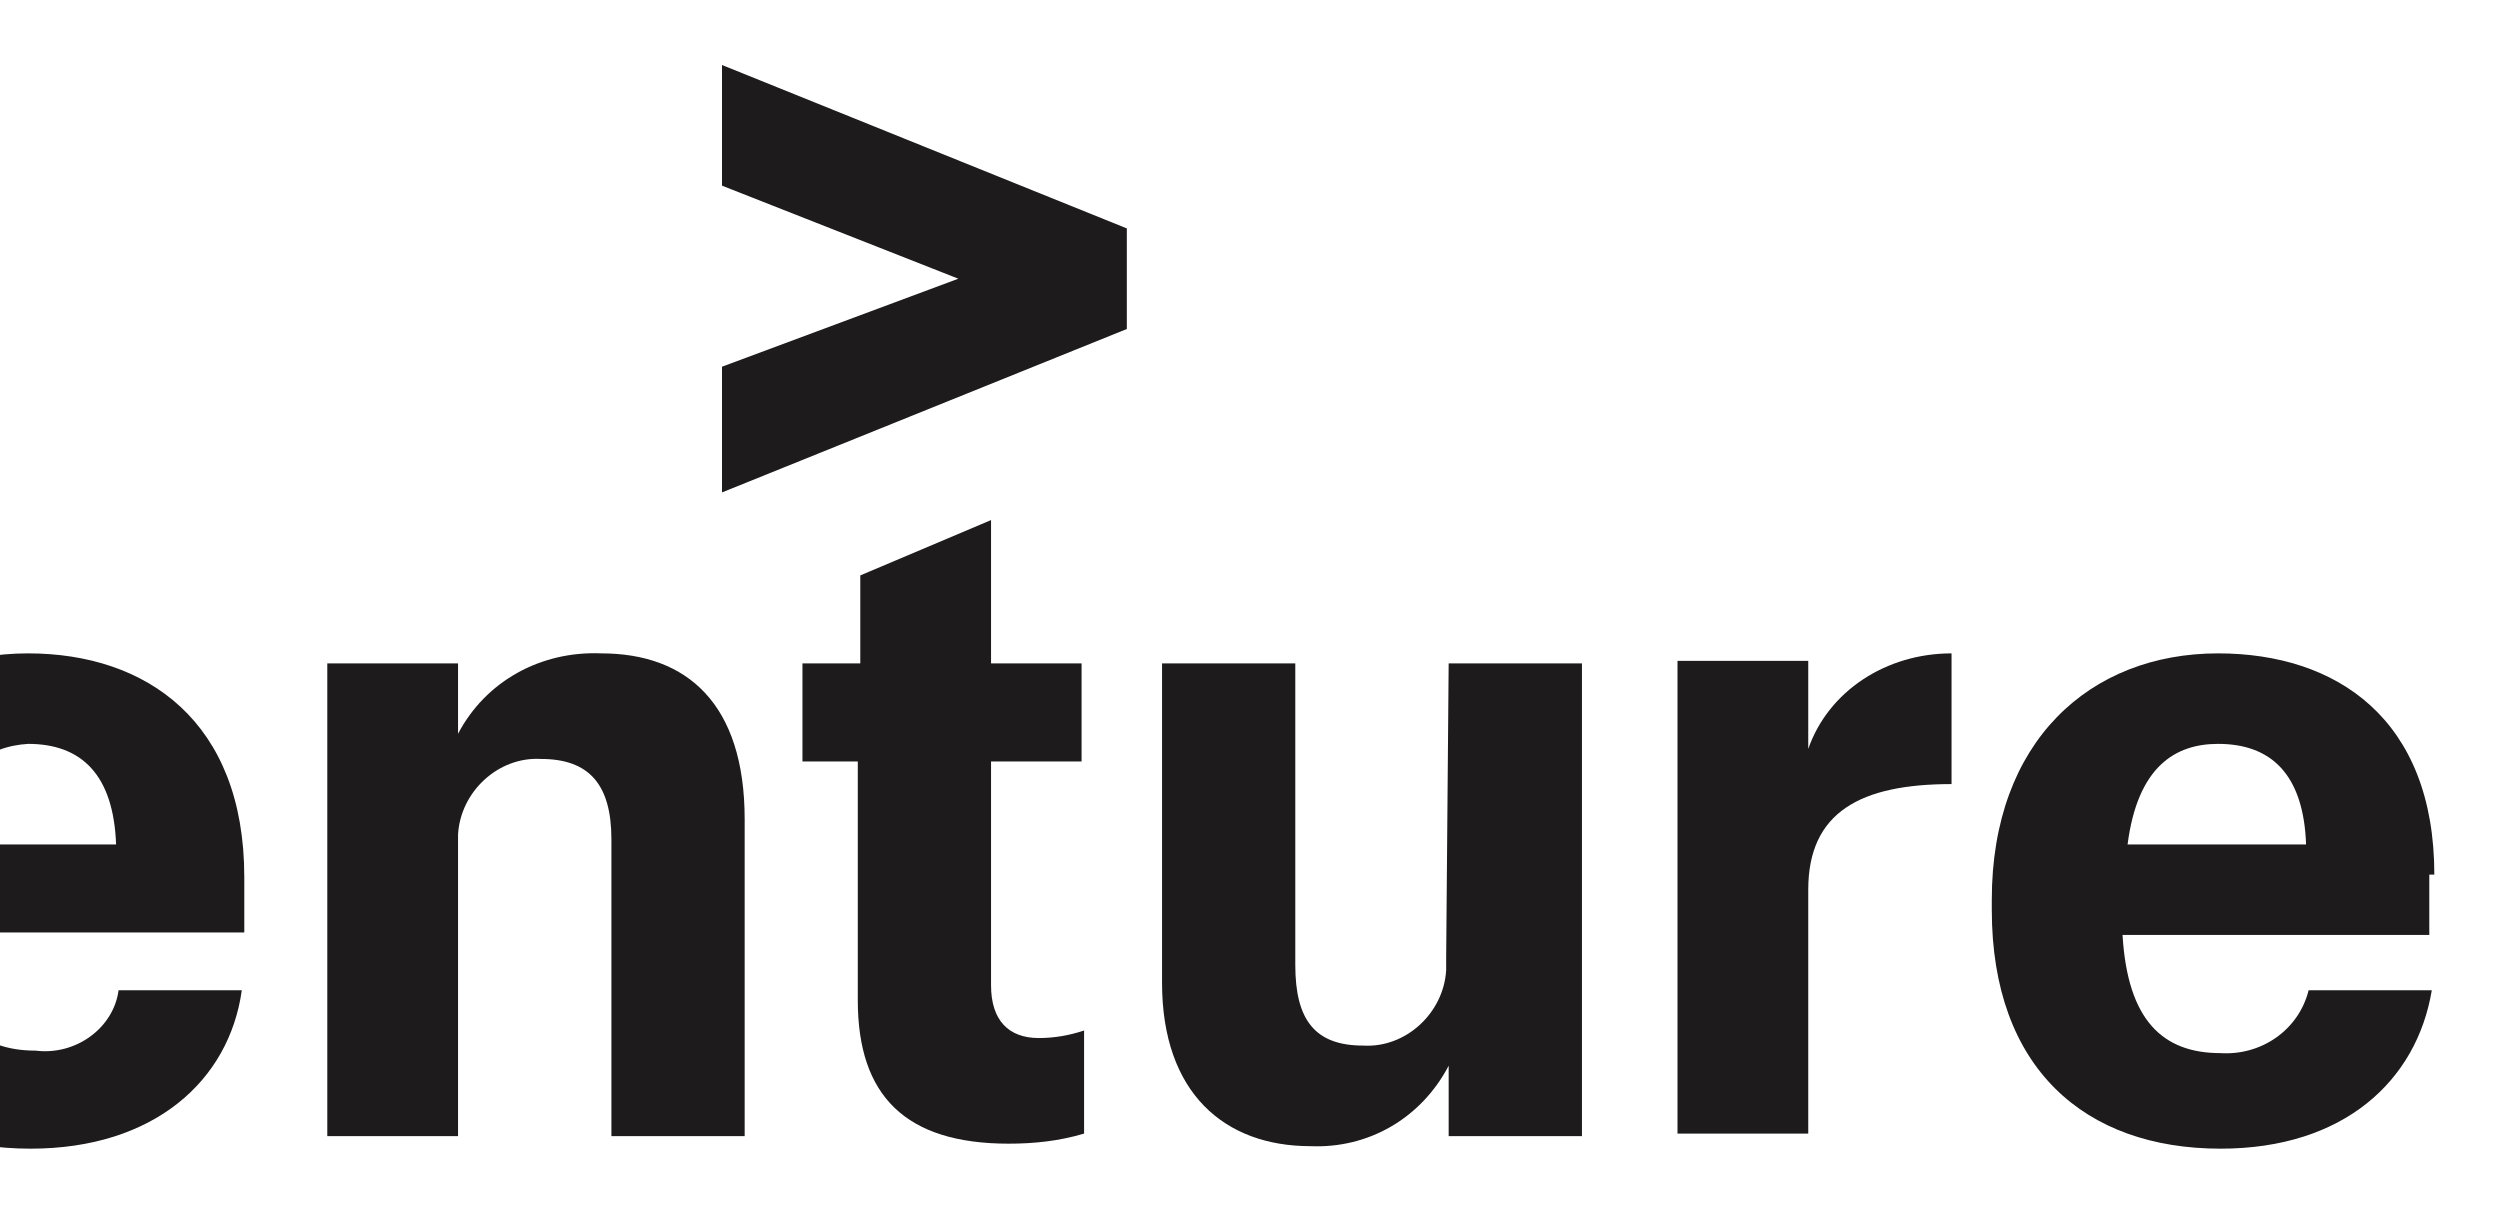
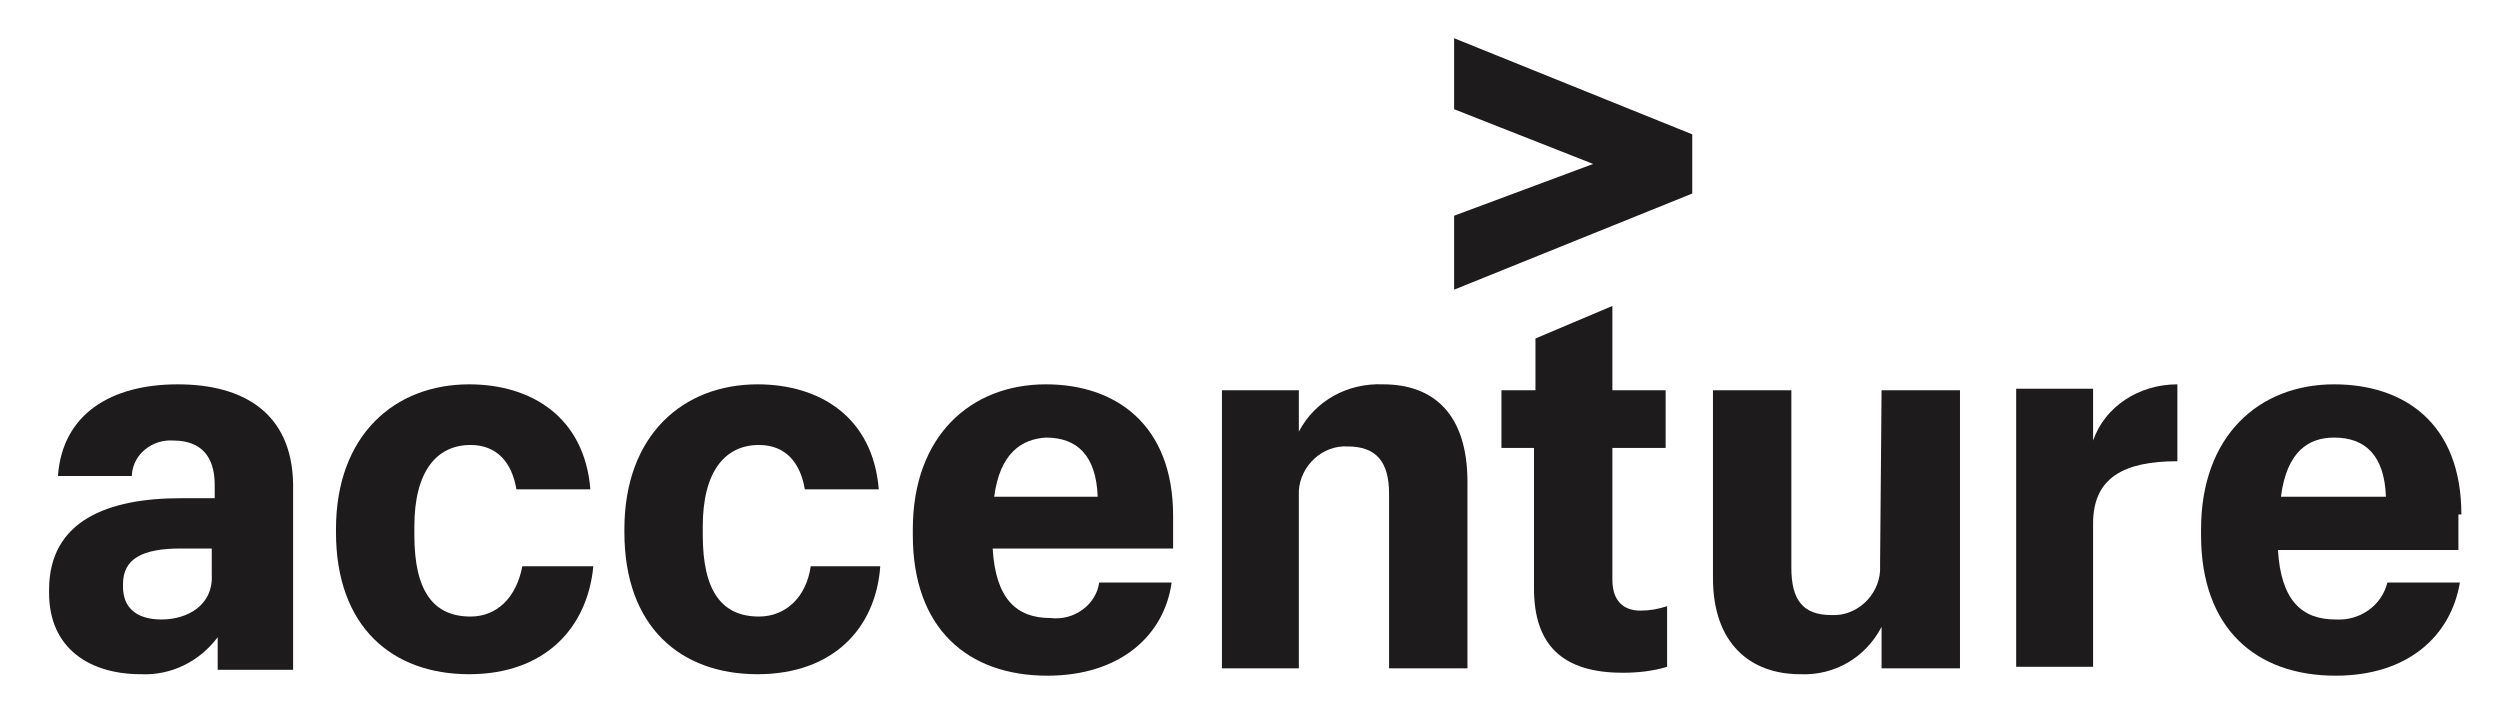
- <svg xmlns="http://www.w3.org/2000/svg" width="60" height="29" viewBox="0 0 60 29" fill="none">
-   <path d="M17.328 4.456L23 6.689L17.328 8.801V11.818L27.044 7.896V5.482L17.328 1.56V4.456Z" fill="#1D1B1B" />
-   <path d="M0.855 25.215C-0.533 25.215 -1.378 24.43 -1.499 22.379H5.863V21.051C5.863 17.31 3.51 15.681 0.674 15.681C-2.404 15.681 -4.757 17.793 -4.757 21.594V21.836C-4.757 25.637 -2.525 27.568 0.734 27.568C3.691 27.568 5.501 25.939 5.803 23.767H2.846C2.725 24.672 1.82 25.336 0.855 25.215ZM0.674 17.853C1.941 17.853 2.725 18.577 2.786 20.267H-1.438C-1.197 18.456 -0.292 17.913 0.674 17.853Z" fill="#1D1B1B" />
-   <path d="M14.432 15.681C12.984 15.62 11.657 16.344 10.993 17.611V15.922H7.855V27.267H10.993V20.327C10.993 20.206 10.993 20.146 10.993 20.025C11.053 19 11.958 18.155 12.984 18.215C14.131 18.215 14.674 18.818 14.674 20.146V27.267H17.872V19.663C17.872 16.887 16.484 15.681 14.432 15.681Z" fill="#1D1B1B" />
-   <path d="M23.785 23.646V18.275H25.958V15.922H23.785V12.482L20.647 13.81V15.922H19.259V18.275H20.587V24.008C20.587 26.301 21.733 27.448 24.208 27.448C24.811 27.448 25.414 27.387 26.018 27.206V24.732C25.656 24.853 25.294 24.913 24.932 24.913C24.208 24.913 23.785 24.491 23.785 23.646Z" fill="#1D1B1B" />
-   <path d="M34.708 22.982C34.708 23.103 34.708 23.163 34.708 23.284C34.648 24.31 33.742 25.155 32.717 25.094C31.57 25.094 31.087 24.491 31.087 23.163V15.922H27.889V23.586C27.889 26.241 29.398 27.508 31.449 27.508C32.837 27.568 34.105 26.844 34.768 25.577V27.267H37.967V15.922H34.768L34.708 22.982Z" fill="#1D1B1B" />
-   <path d="M43.398 17.974V15.861H40.26V27.206H43.398V21.353C43.398 19.482 44.665 18.818 46.837 18.818V15.681C45.268 15.681 43.88 16.586 43.398 17.974Z" fill="#1D1B1B" />
-   <path d="M58.424 20.991C58.424 17.249 56.07 15.681 53.234 15.681C50.157 15.681 47.803 17.793 47.803 21.594V21.836C47.803 25.637 50.036 27.568 53.294 27.568C56.251 27.568 58.001 25.939 58.363 23.767H55.407C55.165 24.732 54.26 25.336 53.294 25.275C51.907 25.275 51.062 24.491 50.941 22.439H58.303V20.991H58.424ZM51.062 20.267C51.303 18.396 52.208 17.853 53.234 17.853C54.501 17.853 55.286 18.577 55.346 20.267H51.062Z" fill="#1D1B1B" />
+ <svg xmlns="http://www.w3.org/2000/svg" width="102" height="29" viewBox="0 0 102 29" fill="none">
+   <path d="M59.328 4.456L65.001 6.689L59.328 8.801V11.818L69.044 7.896V5.482L59.328 1.56V4.456Z" fill="#1D1B1B" />
+   <path d="M7.252 15.681C4.536 15.681 2.545 16.887 2.364 19.422H5.381V19.361C5.441 18.517 6.226 17.913 7.071 17.974C8.217 17.974 8.76 18.637 8.76 19.784V20.327H7.372C4.415 20.327 2.002 21.232 2.002 24.068V24.189C2.002 26.482 3.691 27.508 5.743 27.508C7.01 27.568 8.157 26.965 8.881 25.999V27.327H11.959V19.724C11.898 16.827 9.907 15.681 7.252 15.681ZM6.588 25.275C5.502 25.275 5.019 24.732 5.019 23.948V23.827C5.019 22.801 5.803 22.379 7.372 22.379H8.64V23.465C8.7 24.672 7.674 25.275 6.588 25.275Z" fill="#1D1B1B" />
+   <path d="M19.199 25.155C17.69 25.155 16.906 24.129 16.906 21.836V21.474C16.906 19.241 17.811 18.155 19.199 18.155C20.285 18.155 20.889 18.879 21.07 19.965H24.087C23.846 17.008 21.673 15.681 19.139 15.681C16.121 15.681 13.708 17.732 13.708 21.594V21.715C13.708 25.577 16.001 27.508 19.139 27.508C22.216 27.508 23.966 25.637 24.208 23.103H21.311C21.07 24.37 20.285 25.155 19.199 25.155Z" fill="#1D1B1B" />
+   <path d="M30.966 25.155C29.458 25.155 28.673 24.129 28.673 21.836V21.474C28.673 19.241 29.578 18.155 30.966 18.155C32.053 18.155 32.656 18.879 32.837 19.965H35.854C35.613 17.008 33.441 15.681 30.906 15.681C27.889 15.681 25.475 17.732 25.475 21.594V21.715C25.475 25.577 27.768 27.508 30.906 27.508C33.984 27.508 35.734 25.637 35.915 23.103H33.078C32.898 24.37 32.053 25.155 30.966 25.155Z" fill="#1D1B1B" />
+   <path d="M42.855 25.215C41.467 25.215 40.622 24.43 40.501 22.379H47.863V21.051C47.863 17.31 45.51 15.681 42.674 15.681C39.596 15.681 37.243 17.793 37.243 21.594V21.836C37.243 25.637 39.475 27.568 42.734 27.568C45.691 27.568 47.501 25.939 47.803 23.767H44.846C44.725 24.672 43.82 25.336 42.855 25.215ZM42.674 17.853C43.941 17.853 44.725 18.577 44.786 20.267H40.562C40.803 18.456 41.708 17.913 42.674 17.853Z" fill="#1D1B1B" />
+   <path d="M56.432 15.681C54.984 15.62 53.657 16.344 52.993 17.611V15.922H49.855V27.267H52.993V20.327C52.993 20.206 52.993 20.146 52.993 20.025C53.053 19 53.958 18.155 54.984 18.215C56.131 18.215 56.674 18.818 56.674 20.146V27.267H59.872V19.663C59.872 16.887 58.484 15.681 56.432 15.681Z" fill="#1D1B1B" />
+   <path d="M65.785 23.646V18.275H67.958V15.922H65.785V12.482L62.647 13.81V15.922H61.259V18.275H62.587V24.008C62.587 26.301 63.733 27.448 66.208 27.448C66.811 27.448 67.414 27.387 68.018 27.206V24.732C67.656 24.853 67.294 24.913 66.932 24.913C66.208 24.913 65.785 24.491 65.785 23.646Z" fill="#1D1B1B" />
+   <path d="M76.708 22.982C76.708 23.103 76.708 23.163 76.708 23.284C76.648 24.31 75.743 25.155 74.717 25.094C73.57 25.094 73.087 24.491 73.087 23.163V15.922H69.889V23.586C69.889 26.241 71.398 27.508 73.449 27.508C74.837 27.568 76.105 26.844 76.768 25.577V27.267H79.967V15.922H76.768L76.708 22.982Z" fill="#1D1B1B" />
+   <path d="M85.398 17.974V15.861H82.26V27.206H85.398V21.353C85.398 19.482 86.665 18.818 88.837 18.818V15.681C87.268 15.681 85.88 16.586 85.398 17.974Z" fill="#1D1B1B" />
+   <path d="M100.424 20.991C100.424 17.249 98.07 15.681 95.234 15.681C92.156 15.681 89.803 17.793 89.803 21.594V21.836C89.803 25.637 92.036 27.568 95.294 27.568C98.251 27.568 100.001 25.939 100.363 23.767H97.407C97.165 24.732 96.26 25.336 95.294 25.275C93.907 25.275 93.062 24.491 92.941 22.439H100.303V20.991H100.424ZM93.062 20.267C93.303 18.396 94.208 17.853 95.234 17.853C96.501 17.853 97.286 18.577 97.346 20.267H93.062Z" fill="#1D1B1B" />
</svg>
